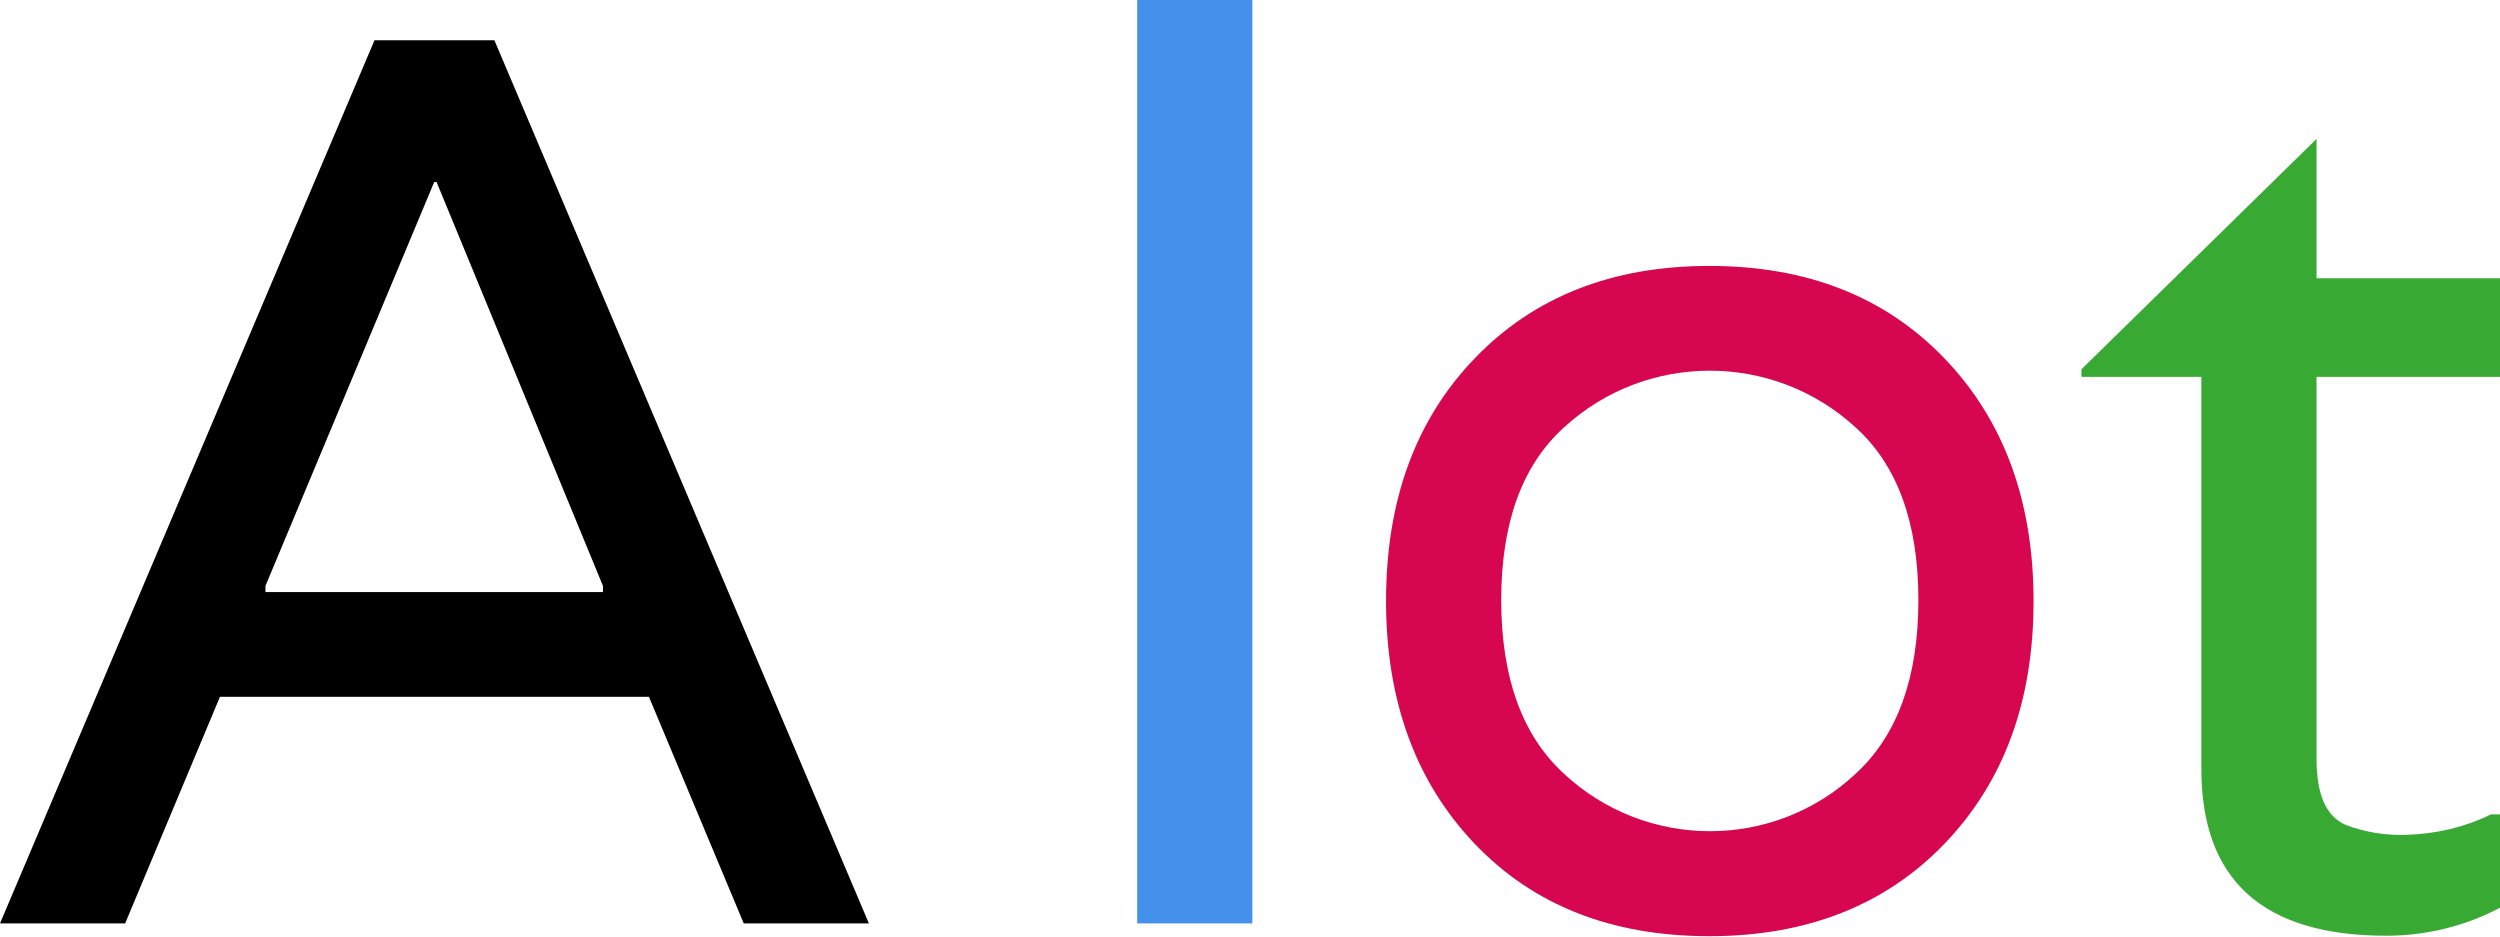
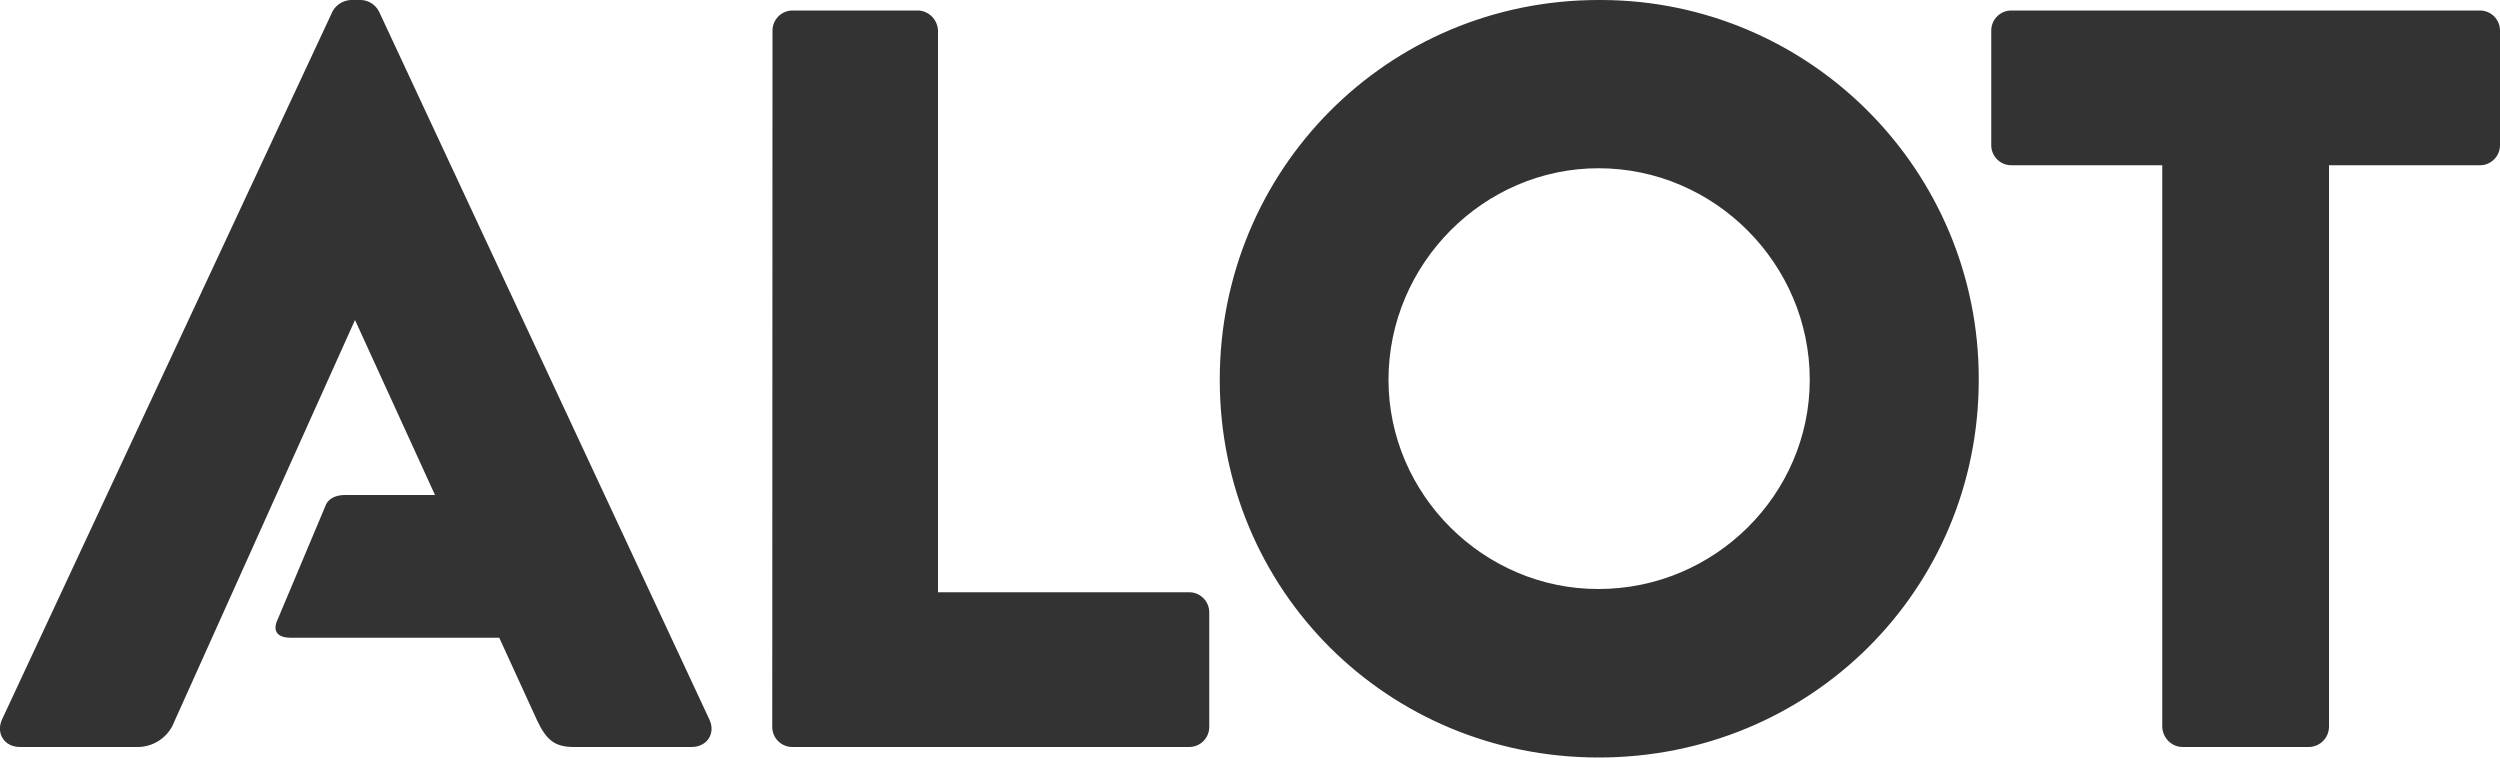
- <svg xmlns="http://www.w3.org/2000/svg" version="1.1" id="Layer_1" x="0px" y="0px" viewBox="0 0 527.4 197.5" style="enable-background:new 0 0 527.4 197.5;" xml:space="preserve">
+ <svg xmlns="http://www.w3.org/2000/svg" version="1.1" id="Layer_1" x="0px" y="0px" viewBox="0 0 1000 303" style="enable-background:new 0 0 1000 303;" xml:space="preserve">
  <style type="text/css">
- 	.st0{fill:#4491EB;}
- 	.st1{fill:#D60651;}
- 	.st2{fill:#38AA34;}
+ 	.st0{fill-rule:evenodd;clip-rule:evenodd;fill:#333333;}
</style>
-   <path id="Pfad_49" d="M156.9,194.8l-20-47.8H46.4l-20,47.8H0L79,8.5h25.3l79,186.3H156.9z M56,123.6v1.3h71.2v-1.3L92.1,38.4h-0.5  L56,123.6z" />
-   <path id="Pfad_50" class="st0" d="M264.2,0v194.8h-24.3V0H264.2z" />
-   <path id="Pfad_51" class="st1" d="M292.4,126.8c0-21.2,6.2-38.2,18.7-51.2s29-19.5,49.5-19.5c20.6,0,37.1,6.5,49.6,19.5  s18.8,30.1,18.8,51.2c0,21.2-6.3,38.2-18.8,51.2s-29.1,19.5-49.6,19.5c-20.6,0-37.1-6.5-49.5-19.5S292.4,147.9,292.4,126.8z   M329.9,163.2c17.4,16.2,44.3,16.2,61.6,0c8.8-8.1,13.2-20.3,13.2-36.6s-4.4-28.4-13.2-36.4c-17.4-16-44.2-16-61.6,0  c-8.8,8-13.2,20.1-13.2,36.4S321.1,155.1,329.9,163.2z" />
-   <path id="Pfad_52" class="st2" d="M527.4,79.5h-38.7v80.6c0,7.5,2,12.1,6.1,13.9c4.2,1.6,8.6,2.3,13.1,2.1  c6.1-0.2,12.1-1.6,17.6-4.3h1.9v19.7c-7.4,3.9-15.6,5.9-24,5.9c-26,0-39-11.7-39-35.2V79.5h-25.3v-1.6l49.6-48.6v29.4h38.7V79.5z" />
+   <path id="Alot" class="st0" d="M8,298.8h46.5c6.7,0.2,12.8-3.8,15.2-10.1L142,128l32,70h-35.9c-6.8,0-7.9,4.3-7.9,4.3l-19.4,46.1  c0,0-3.3,6.7,5.6,6.7c19.7,0,83.3,0,83.3,0l15.2,33.2c3.8,8,7.2,10.5,14.8,10.5h46.9c6.3,0,9.7-5.5,7.2-10.9L151.6,4.6  c-1.4-2.7-4.1-4.5-7.2-4.6h-4.2c-3,0.2-5.8,1.9-7.2,4.6L0.8,287.8C-1.7,293.3,1.7,298.8,8,298.8z M308.9,290.8c0,4.4,3.6,8,8,8  c0,0,0,0,0,0h158.8c4.4,0,8-3.6,8-8c0,0,0,0,0,0v-45.9c0-4.4-3.6-8-8-8c0,0,0,0,0,0H375.2V12.2c-0.2-4.4-3.7-7.9-8-8H317  c-4.4,0-8,3.6-8,8c0,0,0,0,0,0L308.9,290.8L308.9,290.8z M487.9,151.9c0,84.2,67.1,151.1,151.6,151.1s152-66.9,152-151.1  C791.7,68.3,724.1,0.2,640.5,0c-0.3,0-0.6,0-1,0C555,0,487.9,67.8,487.9,151.9z M555.4,151.9c0-46.3,38-84.6,84-84.6  c46.5,0,84.5,38.3,84.5,84.6c0,45.9-38,83.7-84.5,83.7C593.5,235.7,555.4,197.8,555.4,151.9z M864.9,290.8c0.2,4.4,3.7,7.9,8,8h50.7  c4.4-0.1,7.9-3.6,8-8V66.1H992c4.4,0,8-3.6,8-8c0,0,0,0,0,0V12.2c0-4.4-3.6-8-8-8c0,0,0,0,0,0H804.5c-4.4,0-8,3.6-8,8c0,0,0,0,0,0  v45.9c0,4.4,3.6,8,8,8c0,0,0,0,0,0h60.4L864.9,290.8L864.9,290.8z" />
</svg>
